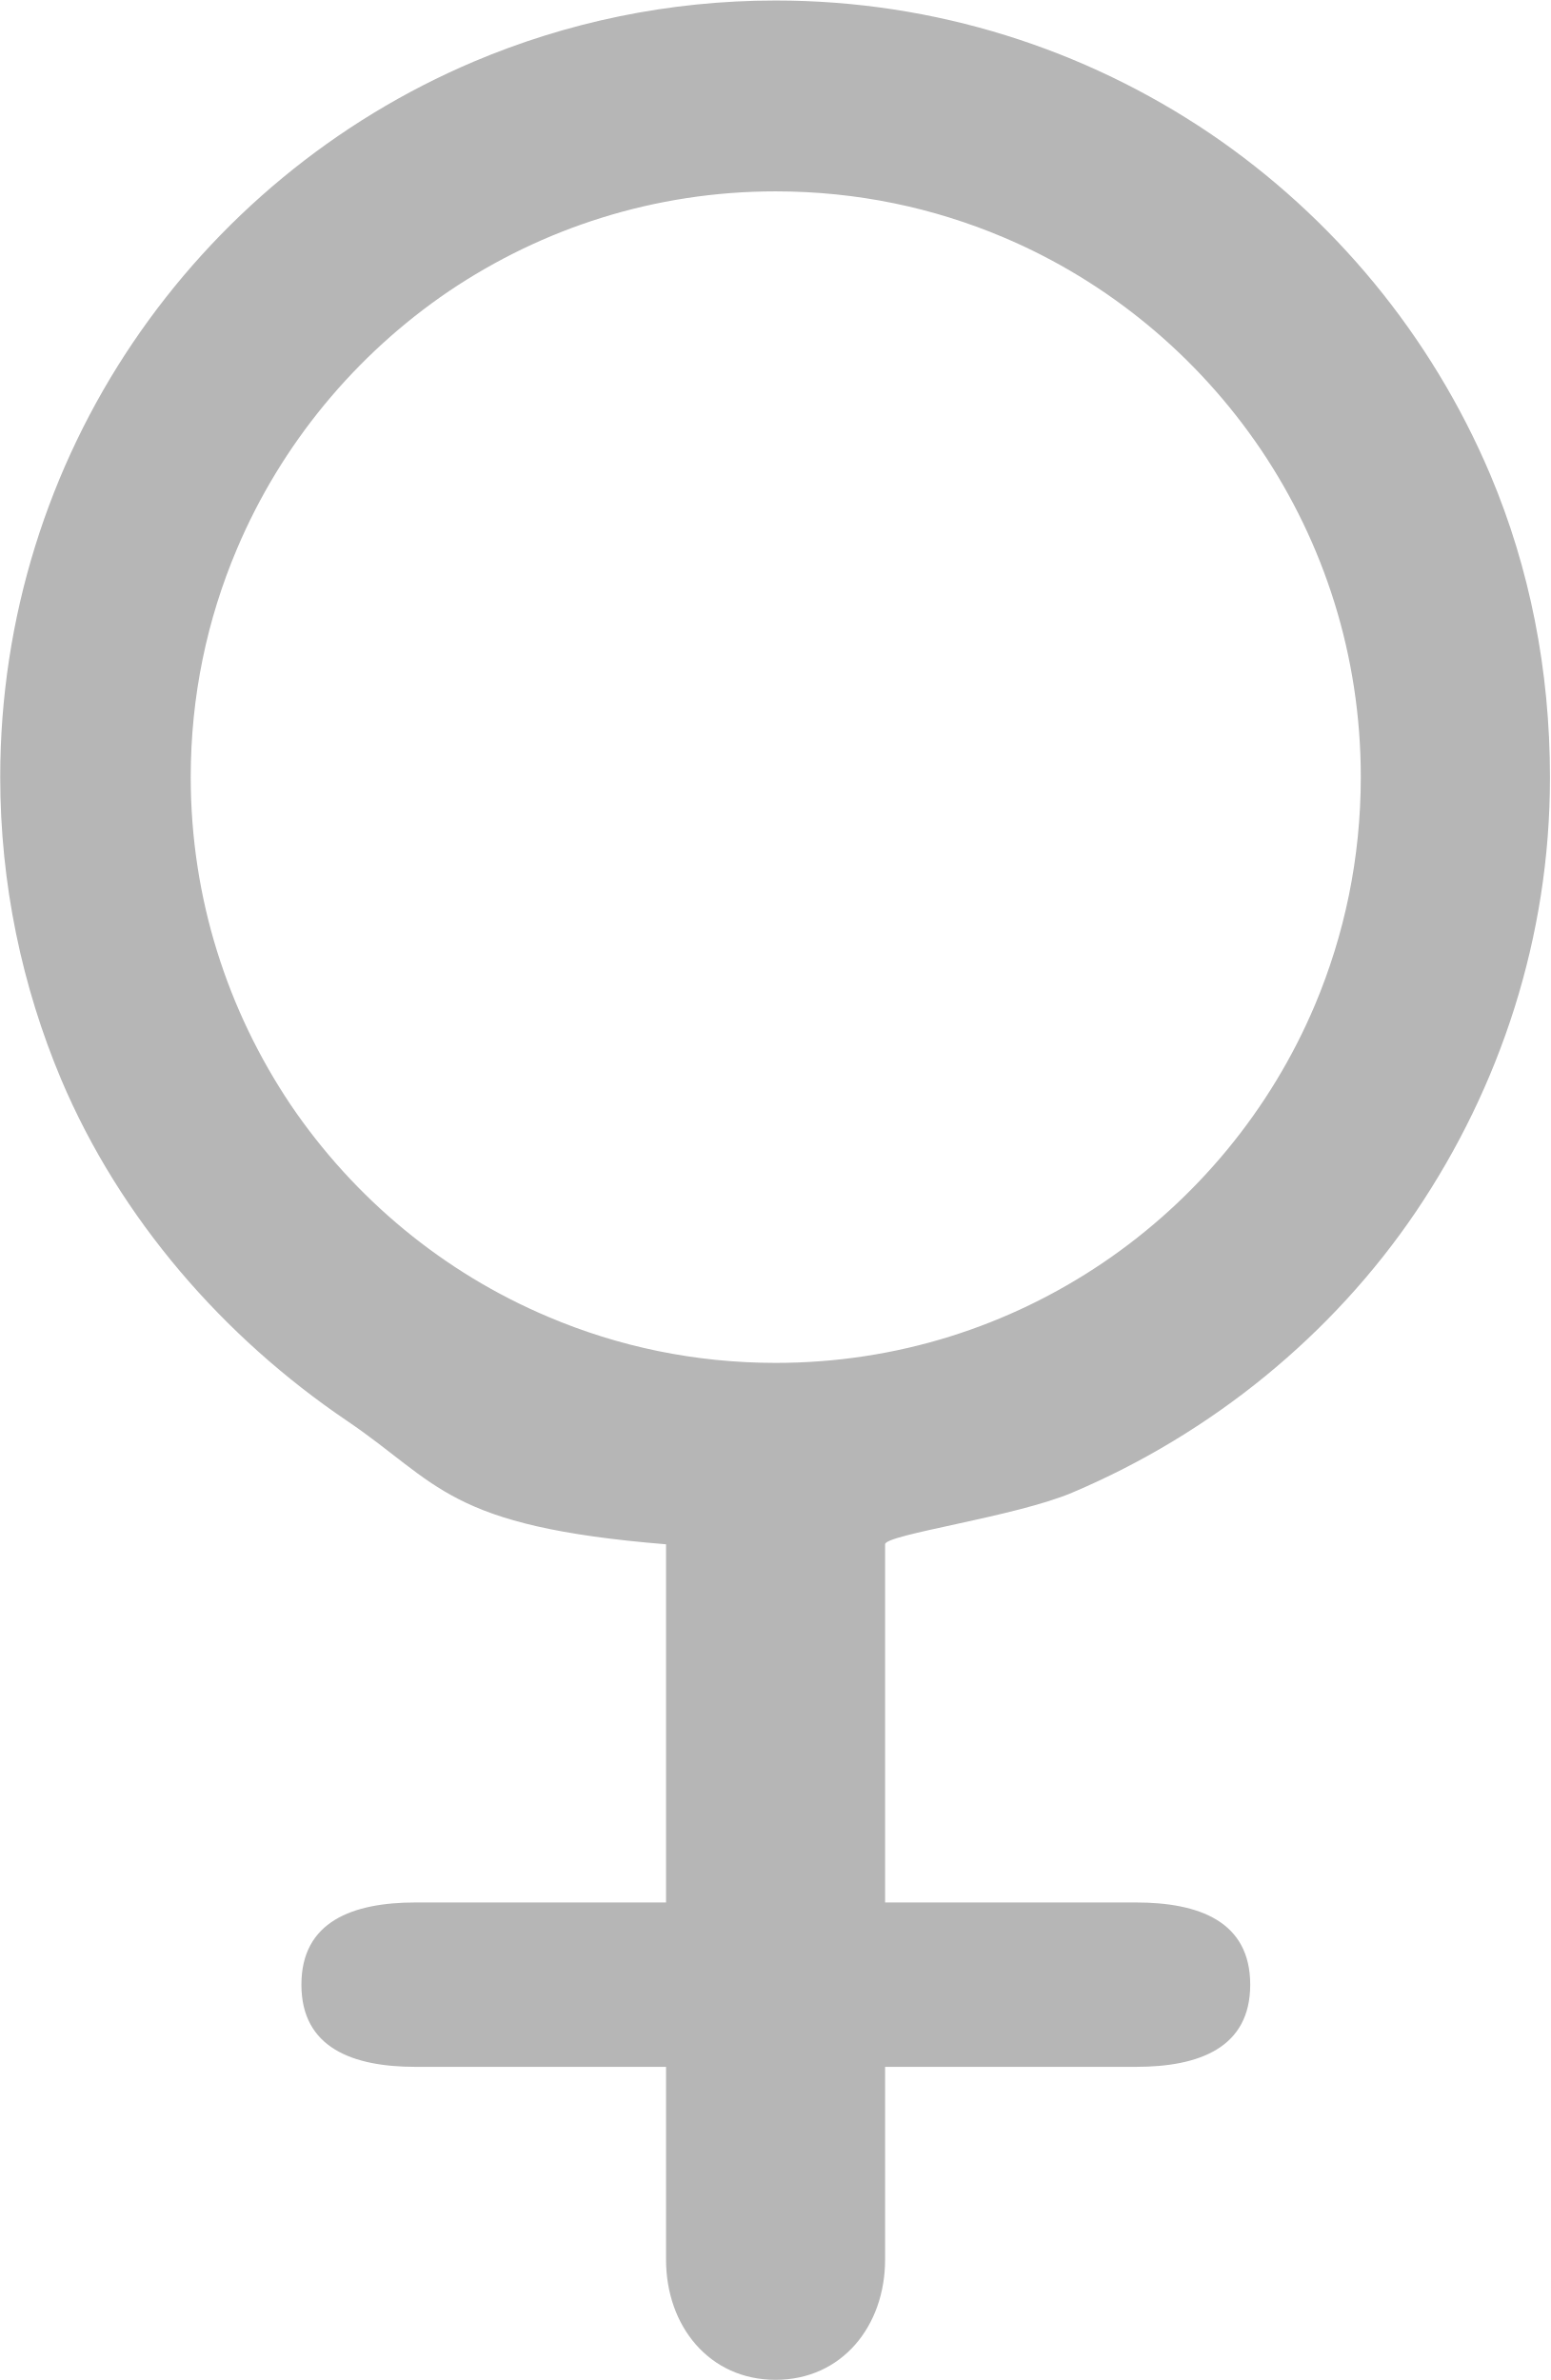
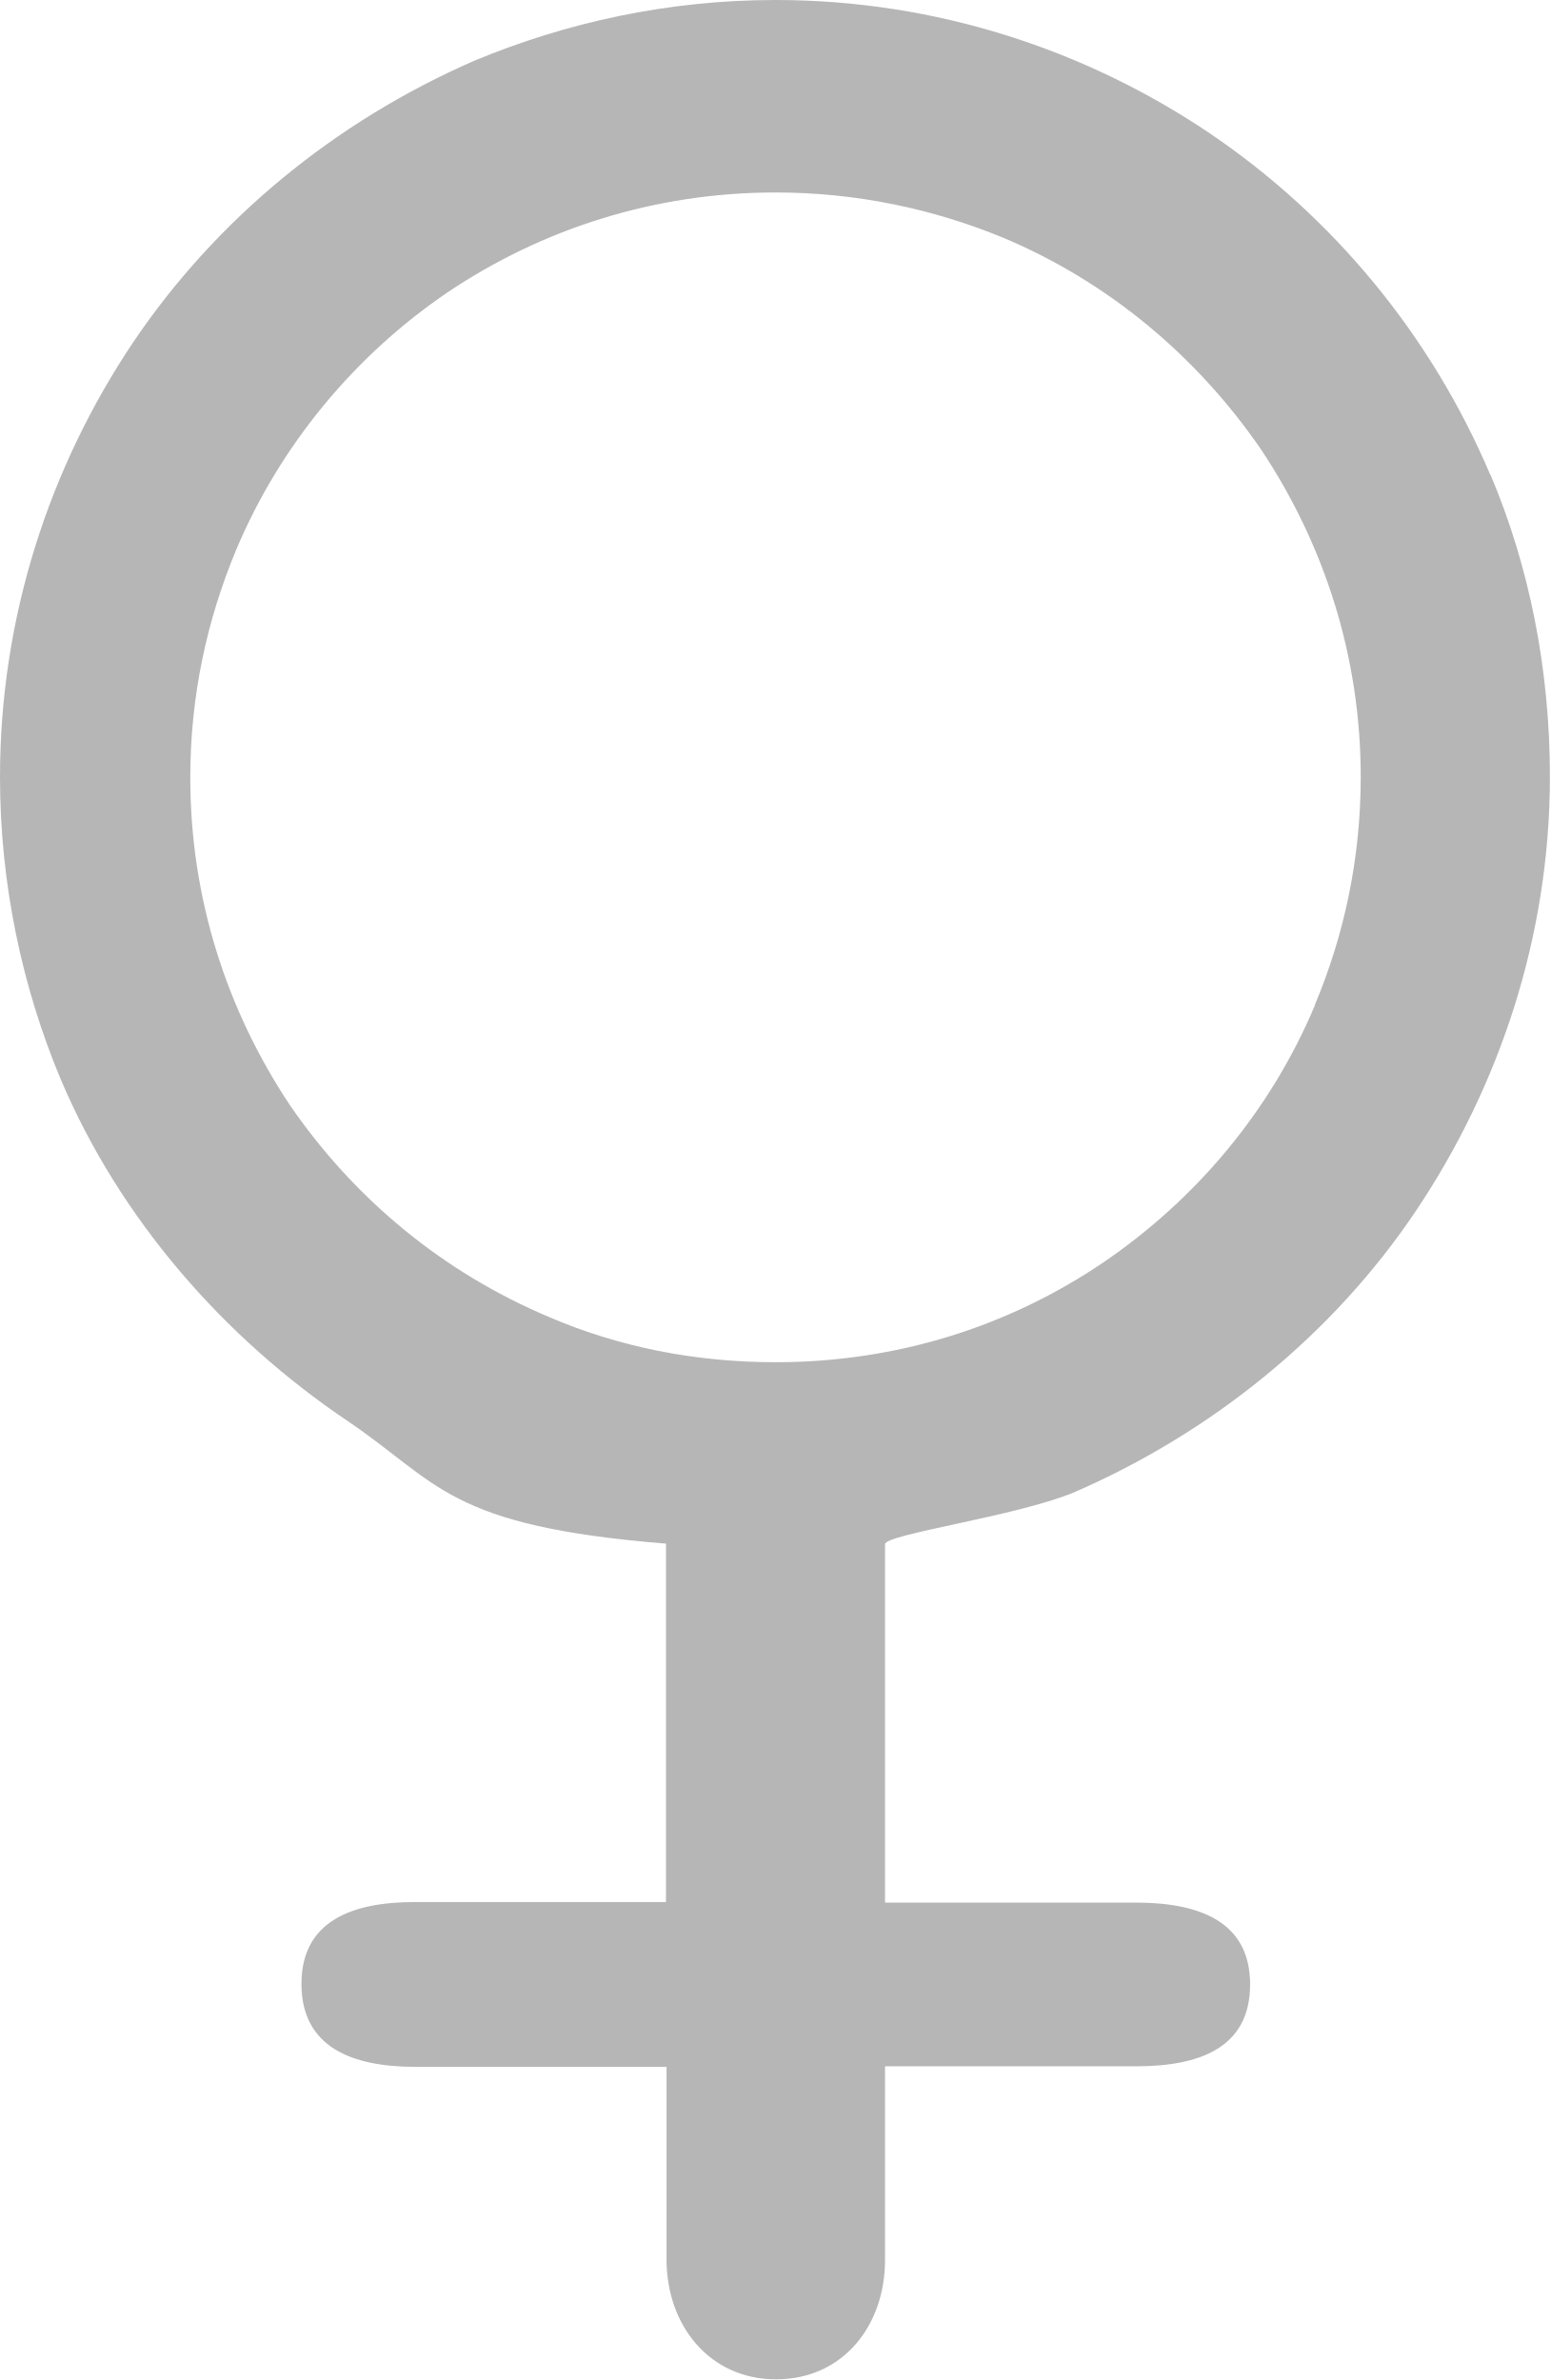
- <svg xmlns="http://www.w3.org/2000/svg" preserveAspectRatio="xMidYMid" width="28.031" height="43.032" viewBox="0 0 28.031 43.032">
+ <svg xmlns="http://www.w3.org/2000/svg" width="28.031" height="43.032" preserveAspectRatio="xMidYMid">
  <defs>
-     <style>
-       .cls-1 {
-         fill: #b6b6b6;
-         fill-rule: evenodd;
-       }
-     </style>
+     <style>.cls-1 { fill: #b6b6b6; fill-rule: evenodd; }</style>
  </defs>
-   <path d="M26.943,8.584 C25.875,6.062 24.103,3.922 21.868,2.408 C19.626,0.896 16.925,0.009 14.023,0.009 C12.092,0.009 10.247,0.402 8.567,1.113 C6.048,2.181 3.912,3.960 2.400,6.199 C0.889,8.437 0.004,11.149 0.004,14.049 C0.004,15.984 0.399,17.835 1.106,19.517 C2.173,22.039 4.041,24.179 6.275,25.691 C7.942,26.821 8.081,27.599 12.041,27.922 L12.041,34.398 L7.514,34.398 C6.375,34.398 5.449,34.741 5.449,35.884 C5.449,37.027 6.375,37.370 7.514,37.370 L12.041,37.370 L12.041,40.856 C12.041,42.056 12.822,43.029 14.021,43.029 C15.220,43.029 16.001,42.056 16.001,40.856 L16.001,37.370 L20.535,37.370 C21.678,37.370 22.602,37.027 22.602,35.884 C22.602,34.741 21.678,34.398 20.535,34.398 L16.001,34.398 L16.001,27.922 C16.001,27.744 18.350,27.427 19.386,26.987 C21.903,25.921 24.088,24.143 25.602,21.902 C27.112,19.664 28.024,16.952 28.021,14.051 C28.021,12.117 27.653,10.265 26.943,8.584 ZM23.771,18.173 C22.969,20.072 21.625,21.692 19.936,22.834 C18.247,23.975 16.221,24.642 14.023,24.642 C12.559,24.642 11.174,24.346 9.913,23.810 C8.013,23.009 6.397,21.663 5.253,19.973 C4.118,18.279 3.448,16.250 3.448,14.051 C3.448,12.584 3.745,11.197 4.282,9.929 C5.084,8.030 6.429,6.411 8.114,5.266 C9.806,4.126 11.831,3.460 14.024,3.460 C15.493,3.460 16.880,3.757 18.141,4.291 C20.038,5.093 21.653,6.439 22.796,8.130 C23.935,9.821 24.601,11.851 24.601,14.049 C24.601,15.517 24.305,16.905 23.771,18.173 Z" class="cls-1" />
+   <path d="M26.94 8.58c-1.07-2.52-2.84-4.66-5.07-6.17C19.63.9 16.92 0 14.02 0c-1.93 0-3.77.4-5.45 1.1C6.05 2.2 3.9 3.97 2.4 6.2.9 8.44 0 11.15 0 14.05c0 1.93.4 3.8 1.1 5.47 1.07 2.52 2.94 4.66 5.18 6.17 1.66 1.12 1.8 1.9 5.76 2.22v6.48H7.5c-1.13 0-2.05.34-2.05 1.48 0 1.15.92 1.5 2.06 1.5h4.54v3.48c0 1.2.78 2.17 1.98 2.17S16 42.06 16 40.86v-3.5h4.54c1.14 0 2.06-.33 2.06-1.48 0-1.14-.92-1.48-2.07-1.48H16v-6.48c0-.18 2.35-.5 3.4-.93 2.5-1.08 4.7-2.86 6.2-5.1 1.5-2.24 2.42-4.95 2.42-7.85 0-1.93-.37-3.8-1.08-5.47zm-3.17 9.6c-.8 1.9-2.14 3.5-3.83 4.65-1.7 1.15-3.72 1.8-5.92 1.8-1.46 0-2.85-.28-4.1-.82C8 23 6.4 21.67 5.24 19.98c-1.13-1.7-1.8-3.72-1.8-5.92 0-1.47.3-2.85.83-4.12.8-1.9 2.15-3.52 3.83-4.66 1.7-1.14 3.73-1.8 5.92-1.8 1.47 0 2.86.3 4.12.82 1.9.8 3.5 2.14 4.66 3.83 1.13 1.7 1.8 3.72 1.8 5.92 0 1.47-.3 2.86-.83 4.12z" class="cls-1" />
</svg>
